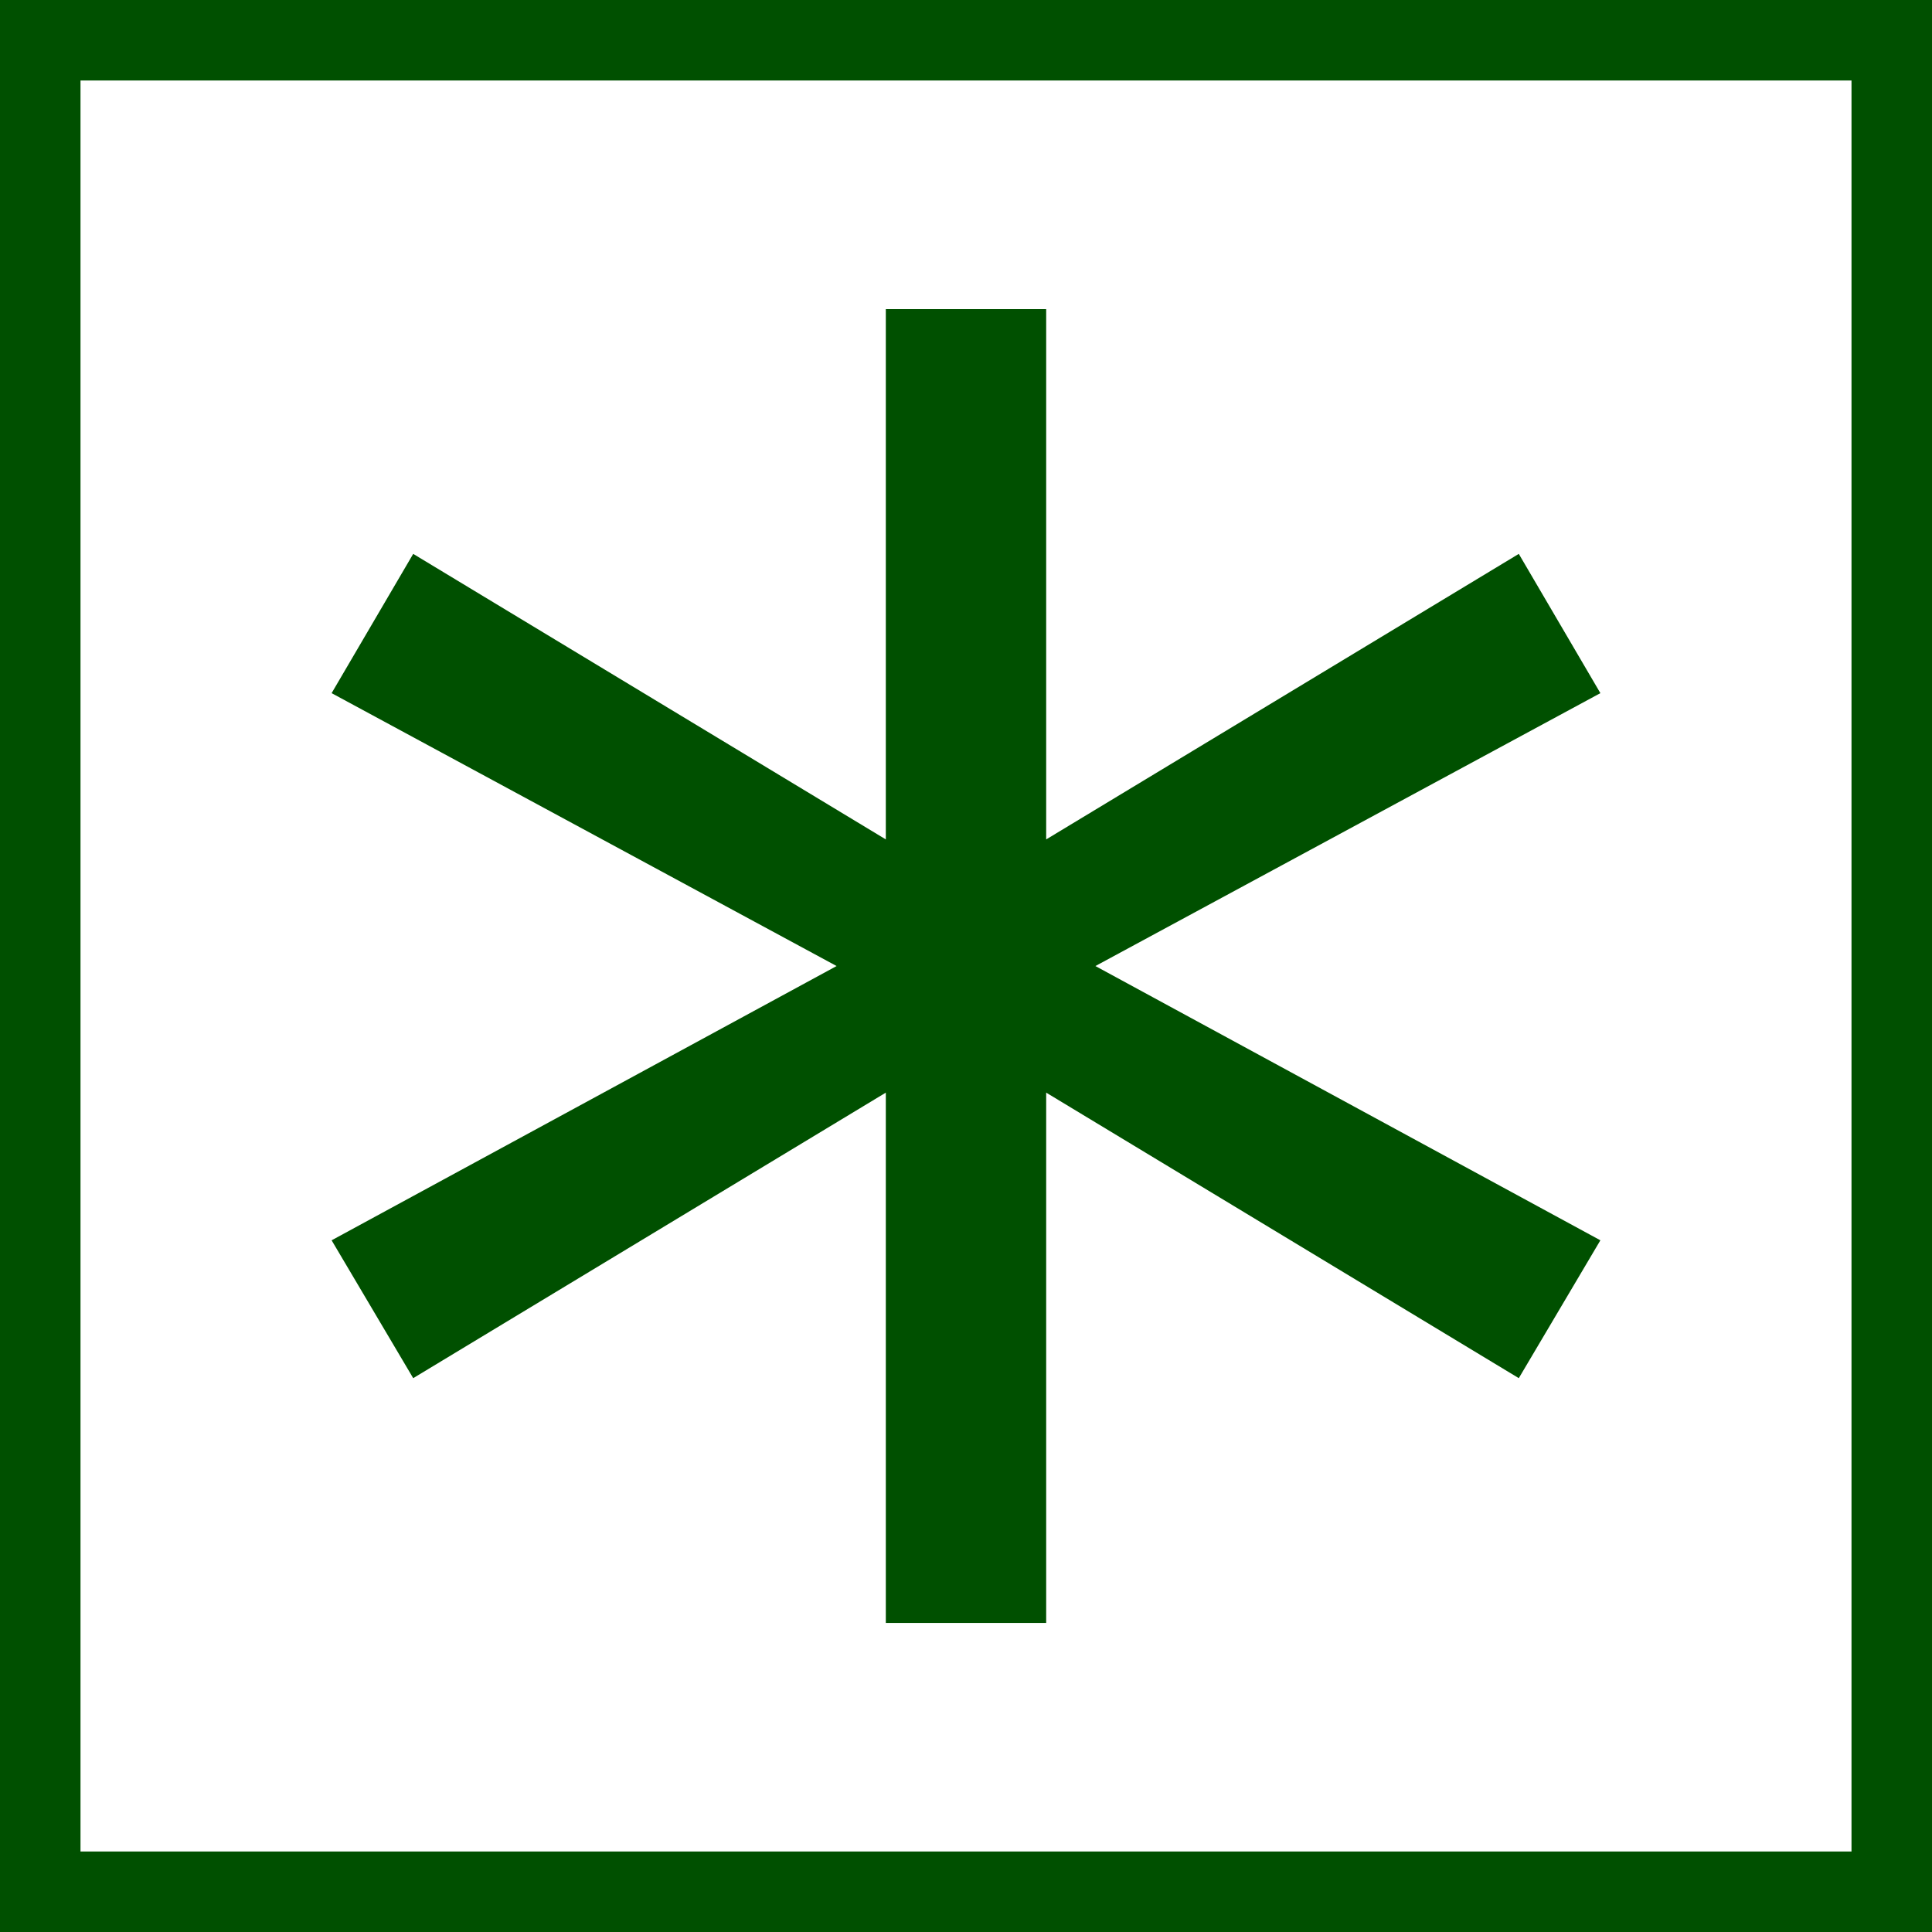
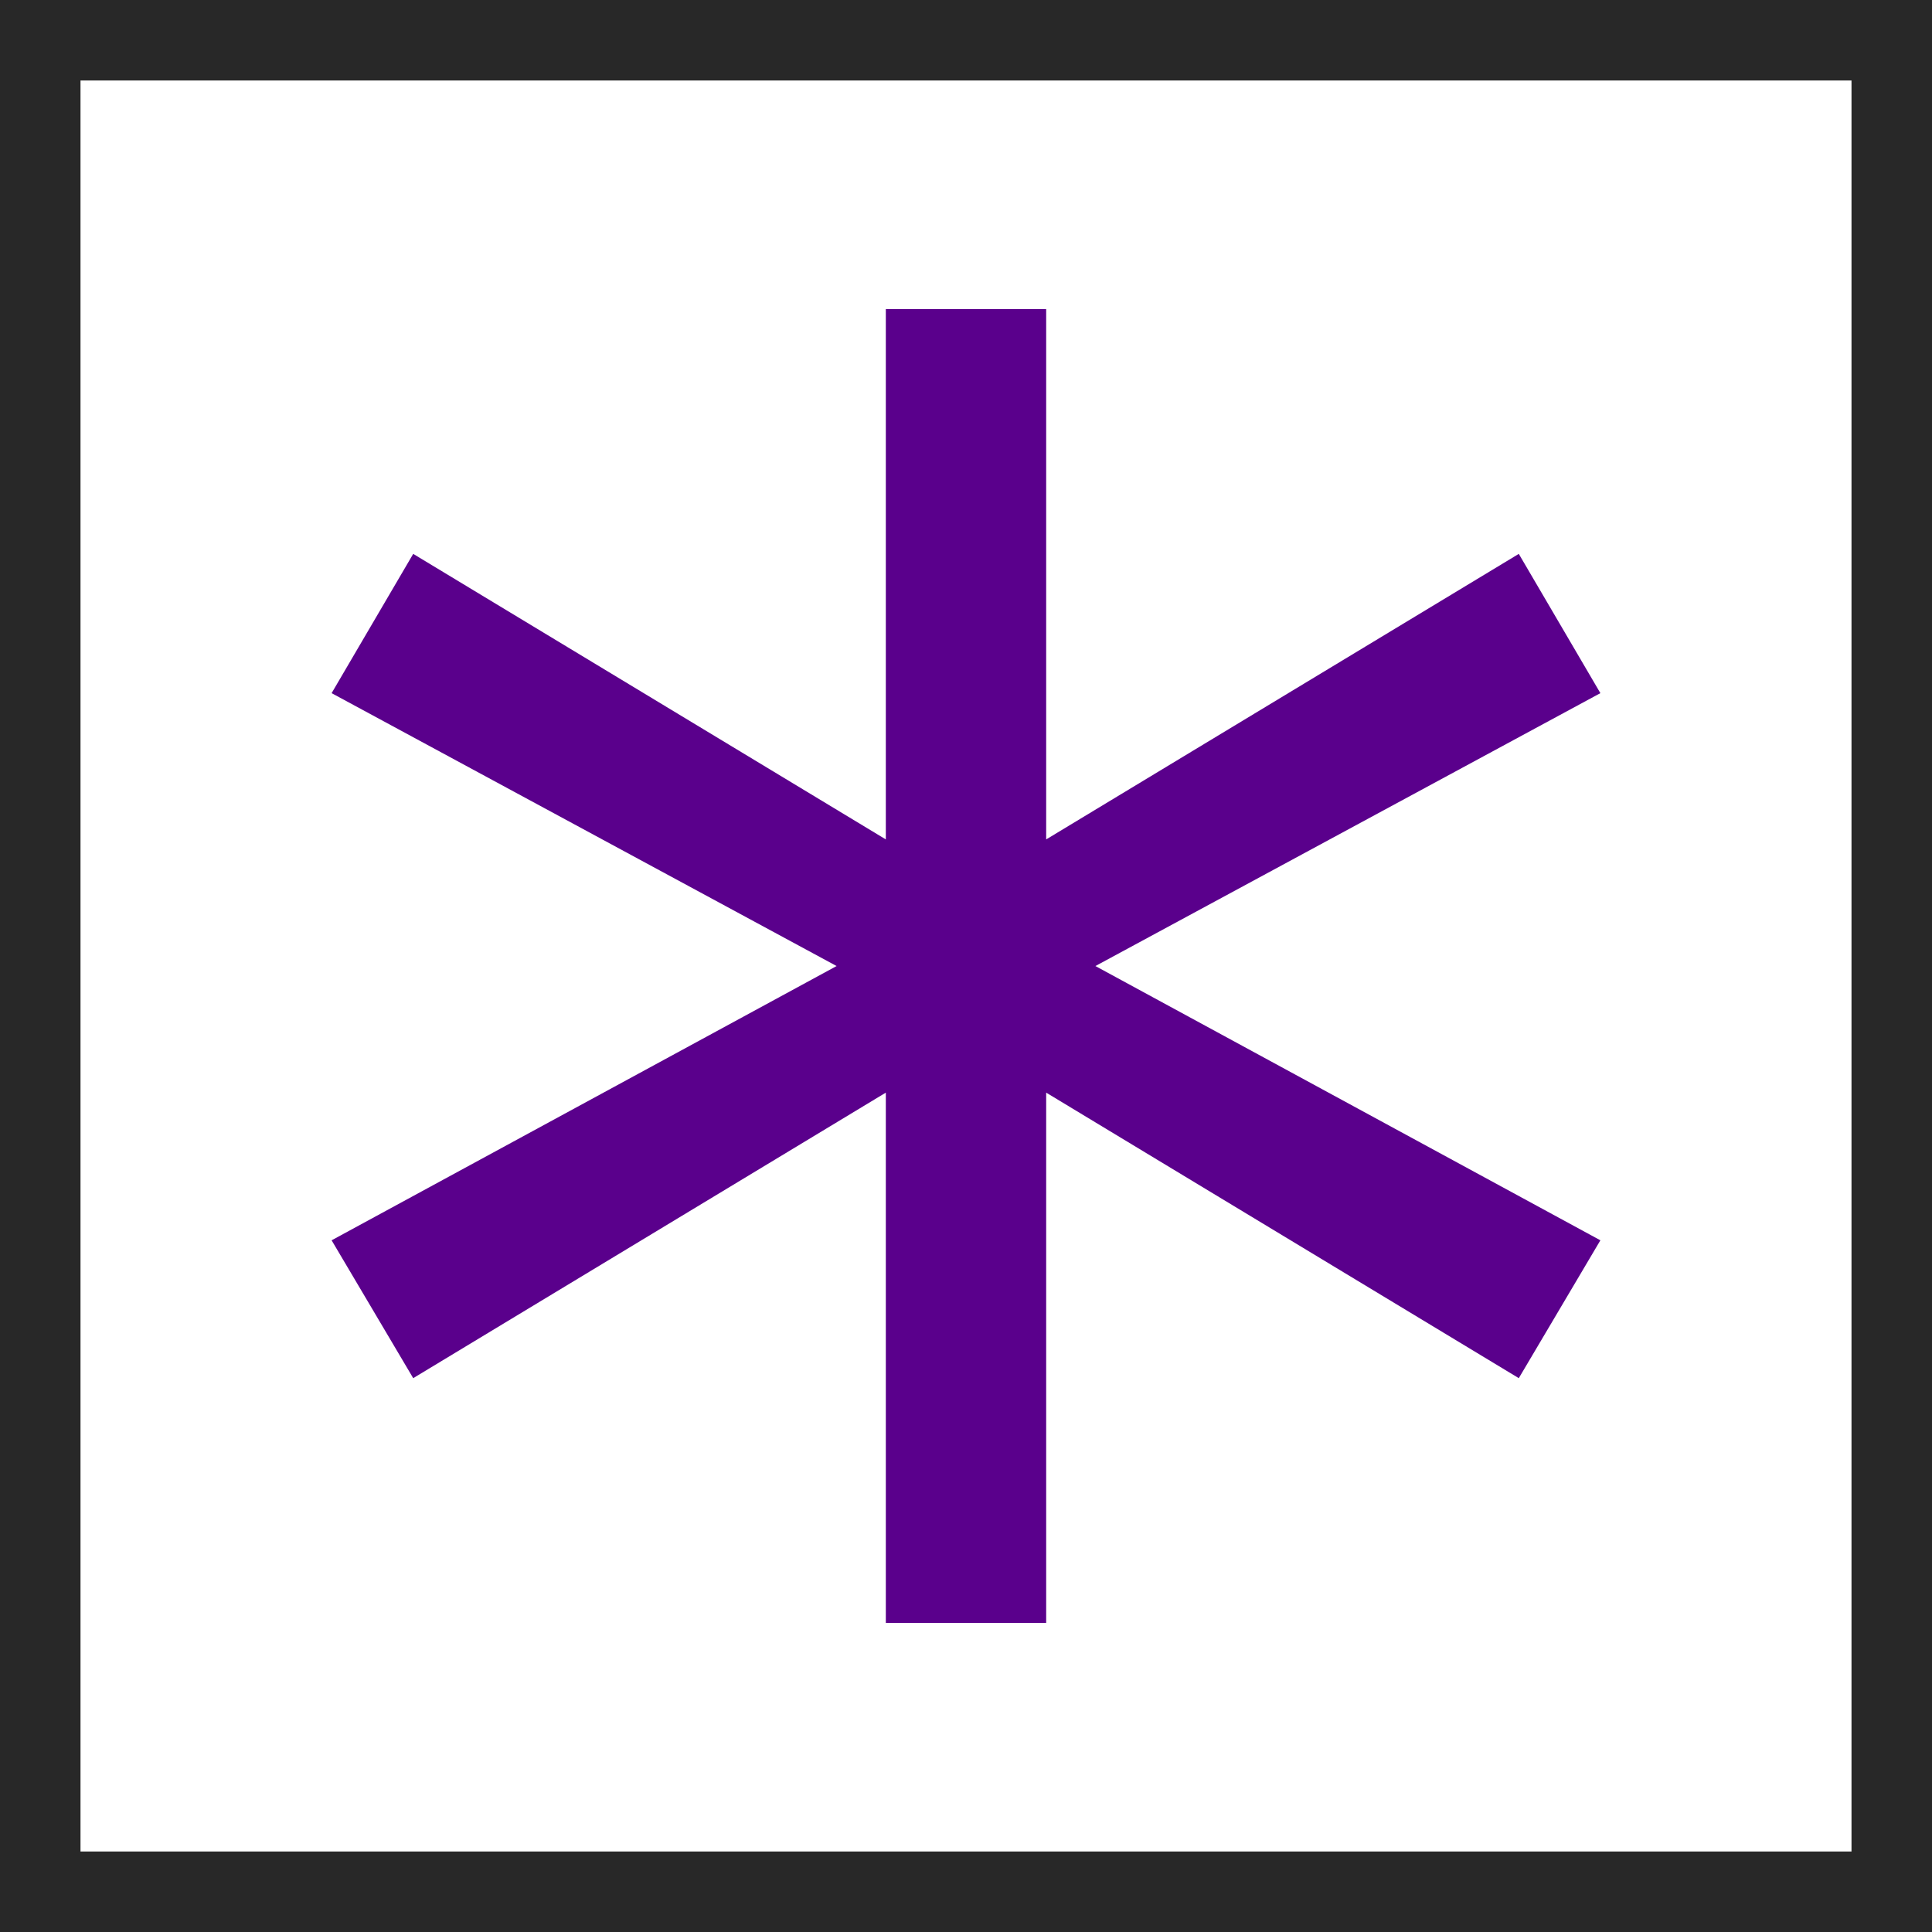
<svg xmlns="http://www.w3.org/2000/svg" width="48" height="48" id="svg2" version="1.1">
  <defs id="defs4" />
  <g id="layer1" transform="translate(0,-1004.362)">
-     <rect style="fill:#ffffff;fill-opacity:1;stroke:#005000;stroke-width:2;stroke-linecap:butt;stroke-linejoin:miter;stroke-miterlimit:4;stroke-opacity:1;stroke-dasharray:none" id="rect2991" width="46" height="46" x="1" y="1" transform="translate(0,1004.362)" />
-     <g style="font-size:71.57px;font-style:normal;font-variant:normal;font-weight:normal;font-stretch:normal;text-align:start;line-height:125%;letter-spacing:0px;word-spacing:0px;writing-mode:lr-tb;text-anchor:start;fill:#005000;fill-opacity:1;stroke:none;font-family:Sans;-inkscape-font-specification:Sans" id="text2985">
-       <path d="m 39.761,1021.583 -12.546,6.78 12.546,6.814 -2.027,3.425 -11.742,-7.094 0,13.175 -3.984,0 0,-13.175 -11.742,7.094 -2.027,-3.425 12.546,-6.814 -12.546,-6.78 2.027,-3.46 11.742,7.094 0,-13.175 3.984,0 0,13.175 11.742,-7.094 2.027,3.46" style="" id="path2996" />
+     <rect style="fill:#ffffff;fill-opacity:1;stroke:#282828;stroke-width:2;stroke-linecap:butt;stroke-linejoin:miter;stroke-miterlimit:4;stroke-opacity:1;stroke-dasharray:none" id="rect2991" width="46" height="46" x="1" y="1" transform="translate(0,1004.362)" />
+     <g style="font-size:71.57px;font-style:normal;font-variant:normal;font-weight:normal;font-stretch:normal;text-align:start;line-height:125%;letter-spacing:0px;word-spacing:0px;writing-mode:lr-tb;text-anchor:start;fill:#5a008c;fill-opacity:1;stroke:none;font-family:Sans;-inkscape-font-specification:Sans" id="text2985">
+       <path d="m 39.761,1021.583 -12.546,6.78 12.546,6.814 -2.027,3.425 -11.742,-7.094 0,13.175 -3.984,0 0,-13.175 -11.742,7.094 -2.027,-3.425 12.546,-6.814 -12.546,-6.78 2.027,-3.46 11.742,7.094 0,-13.175 3.984,0 0,13.175 11.742,-7.094 2.027,3.46" style="fill:#5a008c;fill-opacity:1" id="path2996" />
    </g>
  </g>
</svg>
